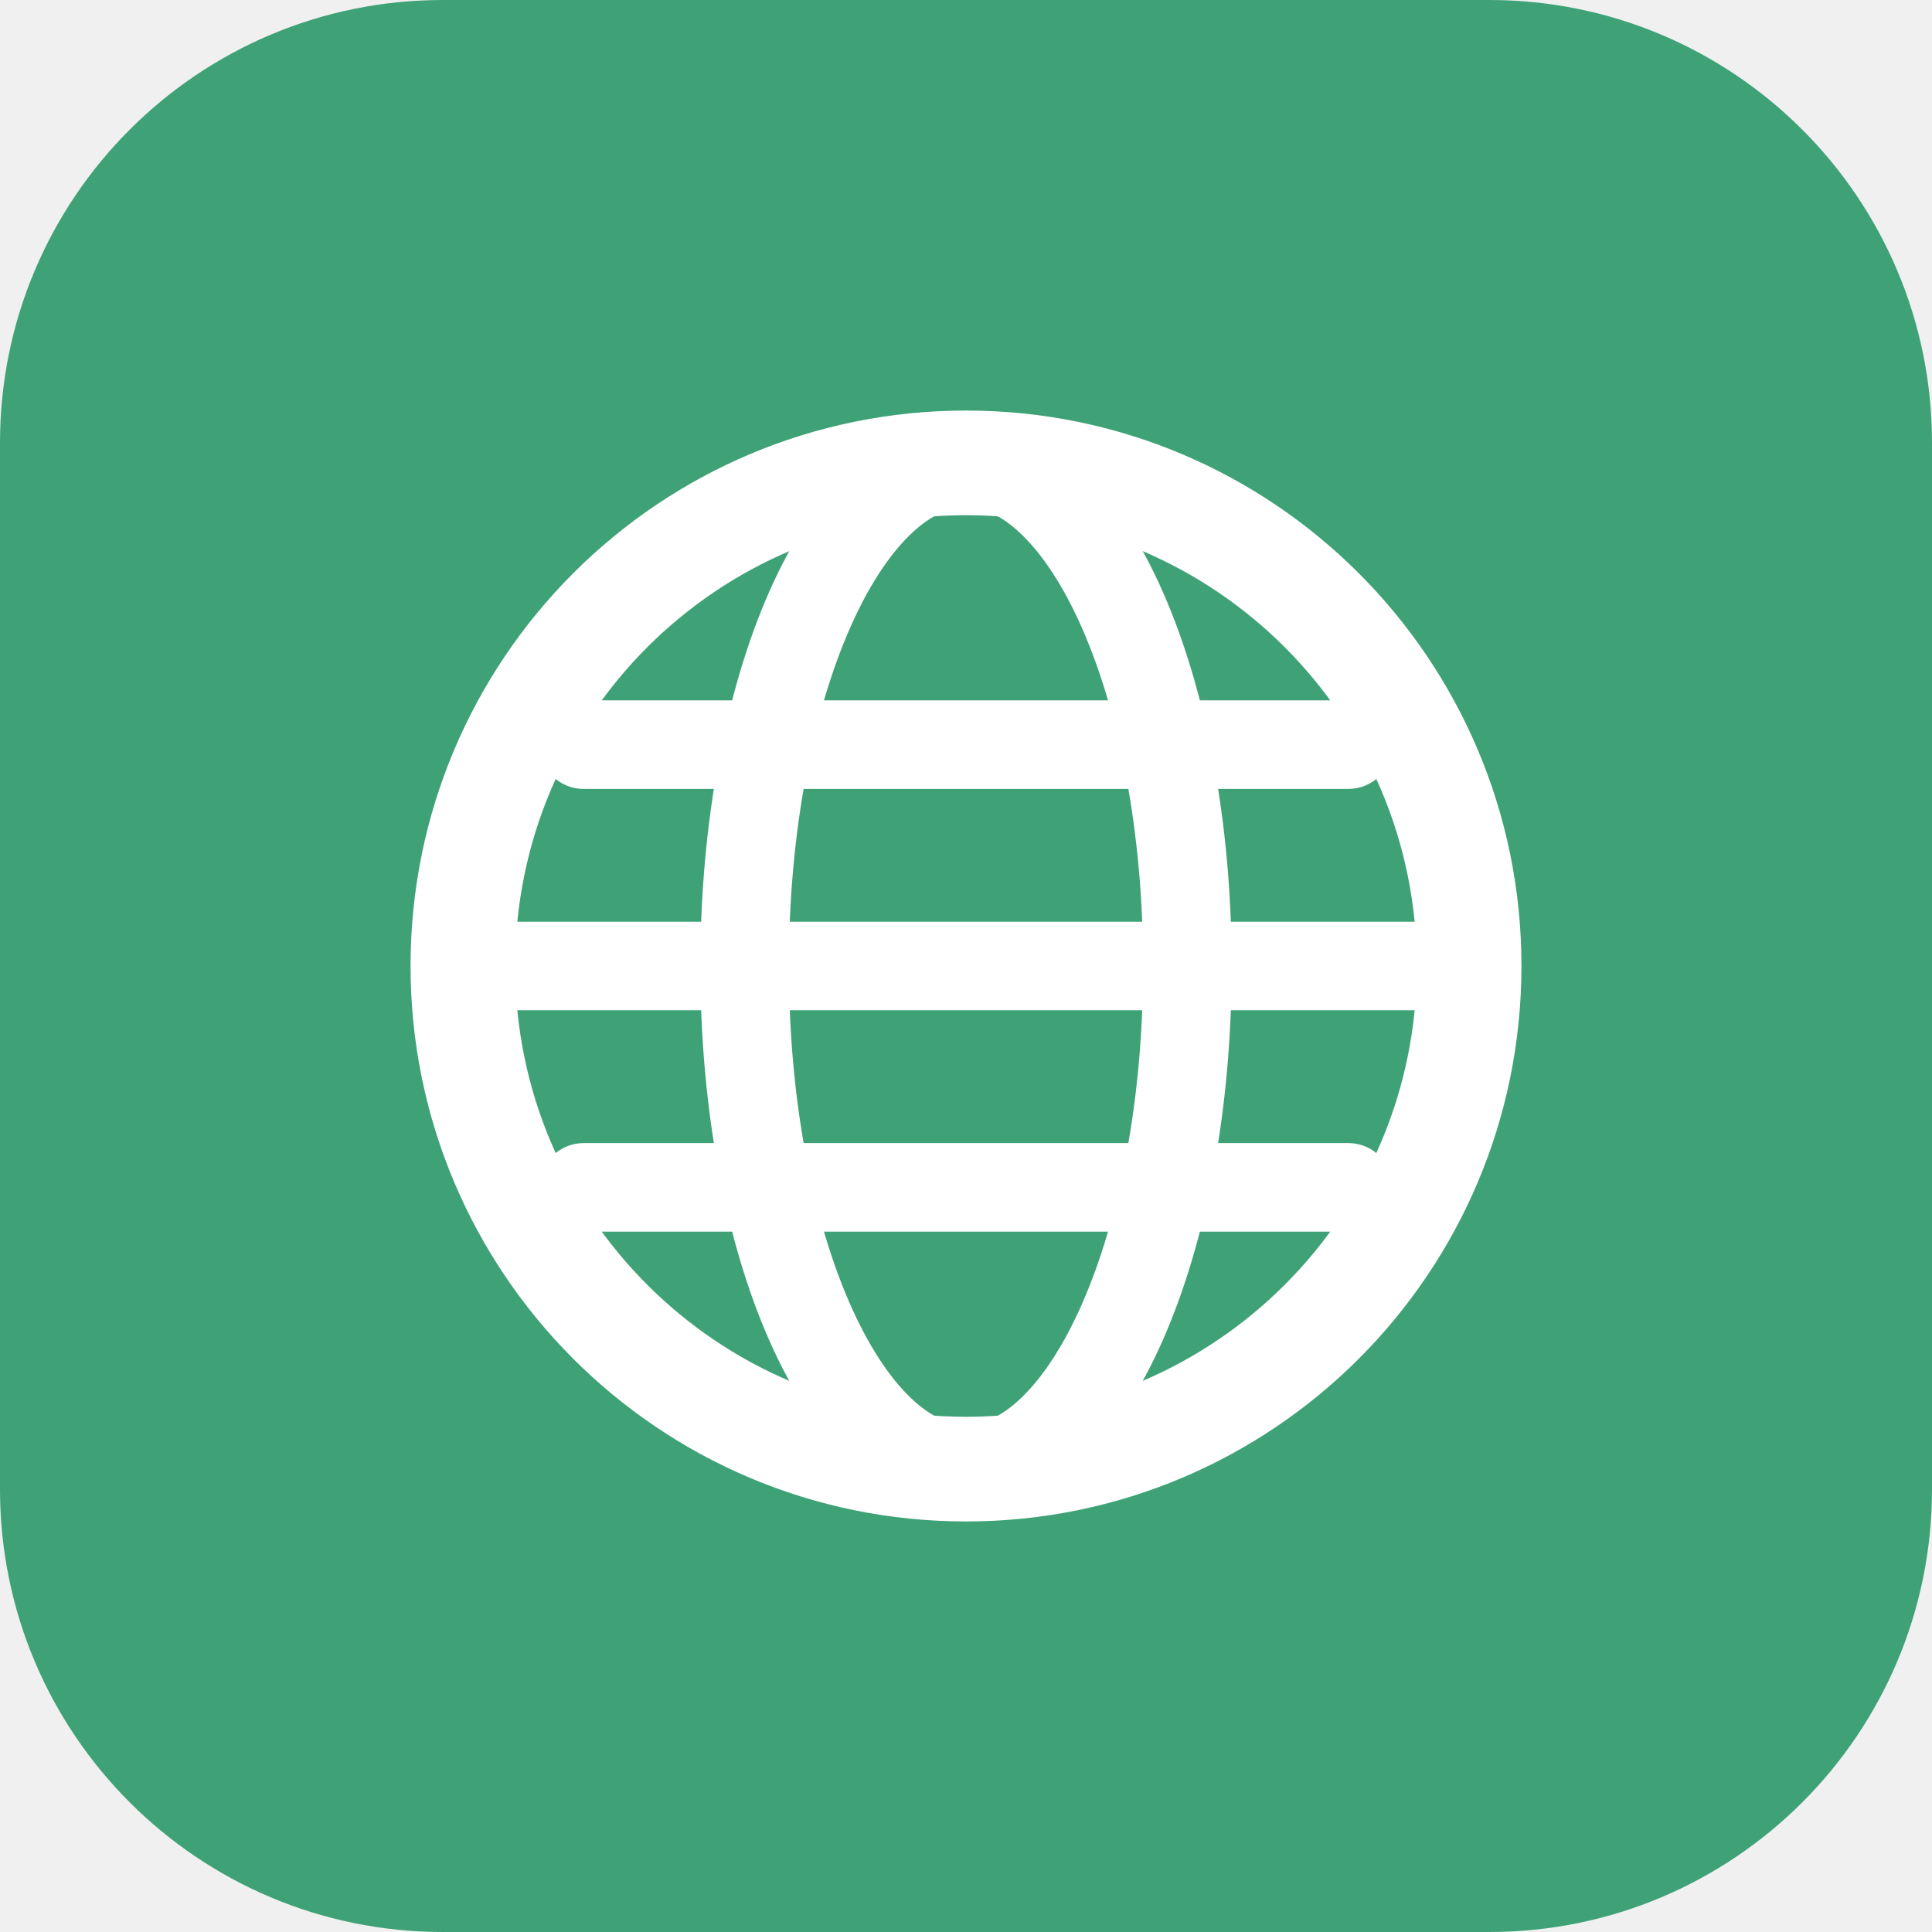
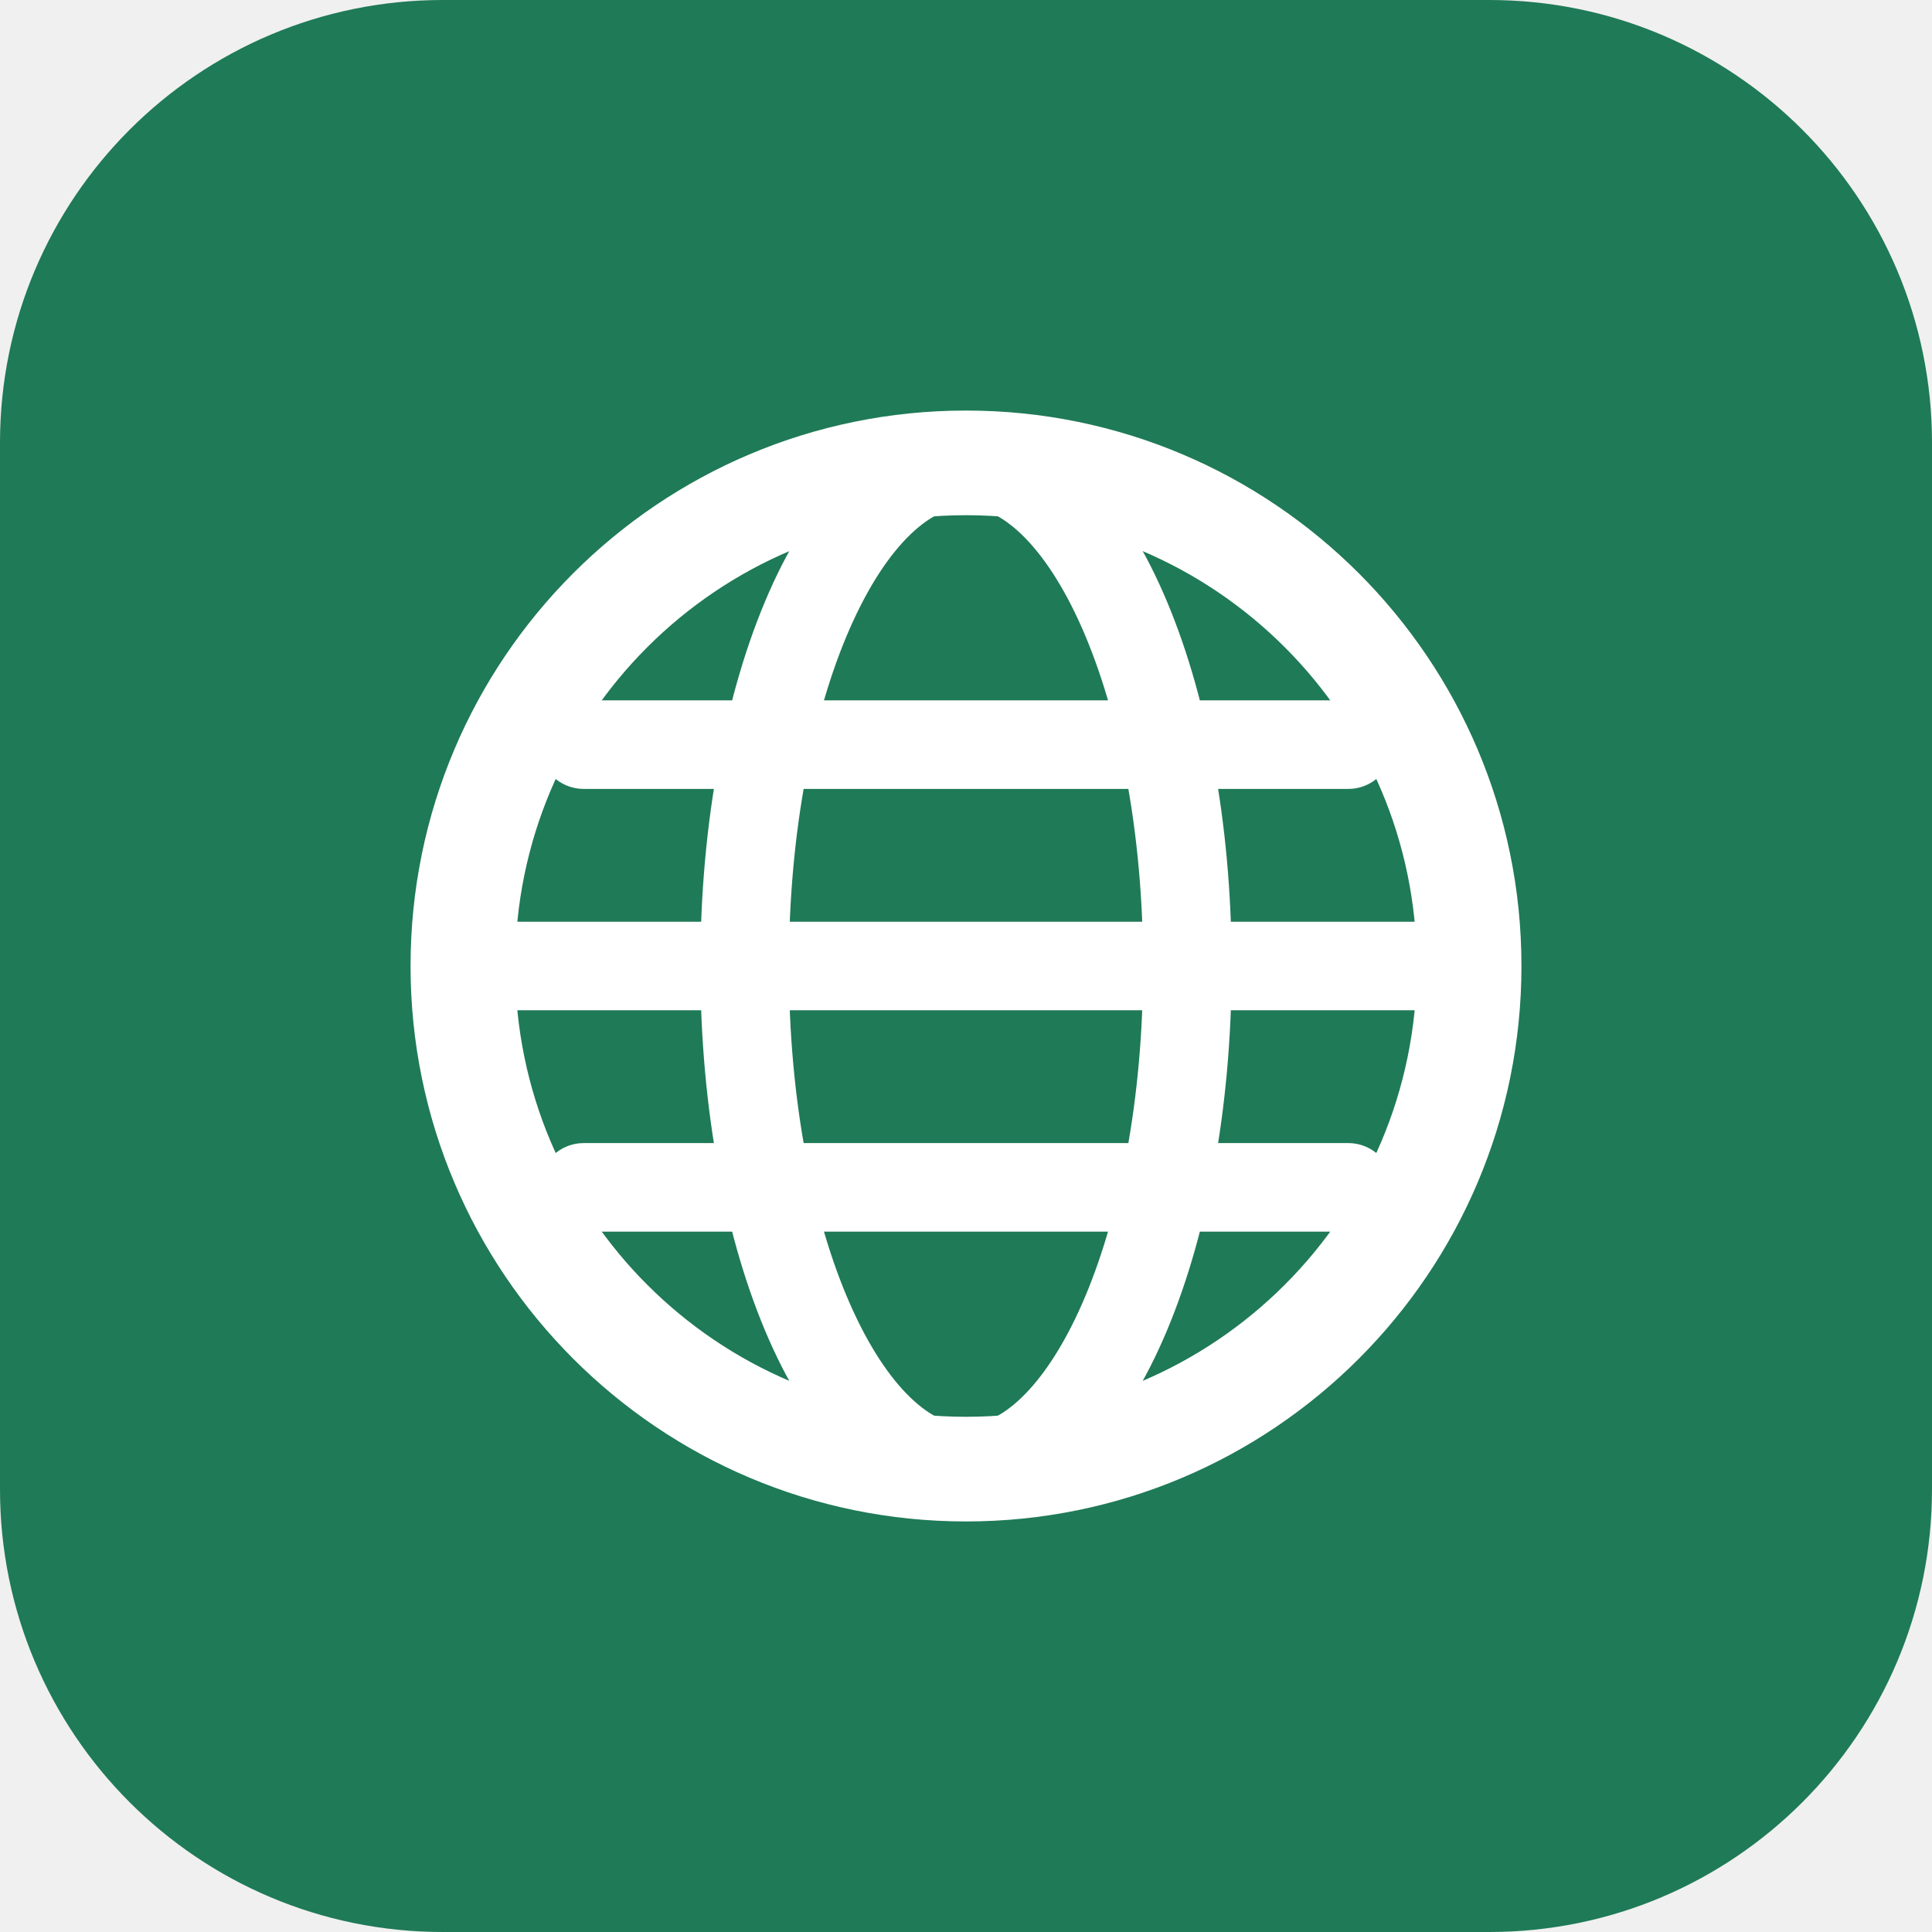
<svg xmlns="http://www.w3.org/2000/svg" width="48" height="48" viewBox="0 0 48 48" fill="none">
-   <rect width="48" height="48" rx="11" fill="#3FA277" />
+   <rect width="48" height="48" rx="11" fill="#1F7A57" />
  <circle cx="24" cy="24" r="12.5" stroke="#fff" stroke-width="2.6" />
  <ellipse cx="24" cy="24" rx="5.5" ry="12.5" stroke="#fff" stroke-width="2.2" />
  <path d="M12 24h24M14.5 18.5h19M14.5 29.5h19" stroke="#fff" stroke-width="2.2" stroke-linecap="round" />
</svg>
